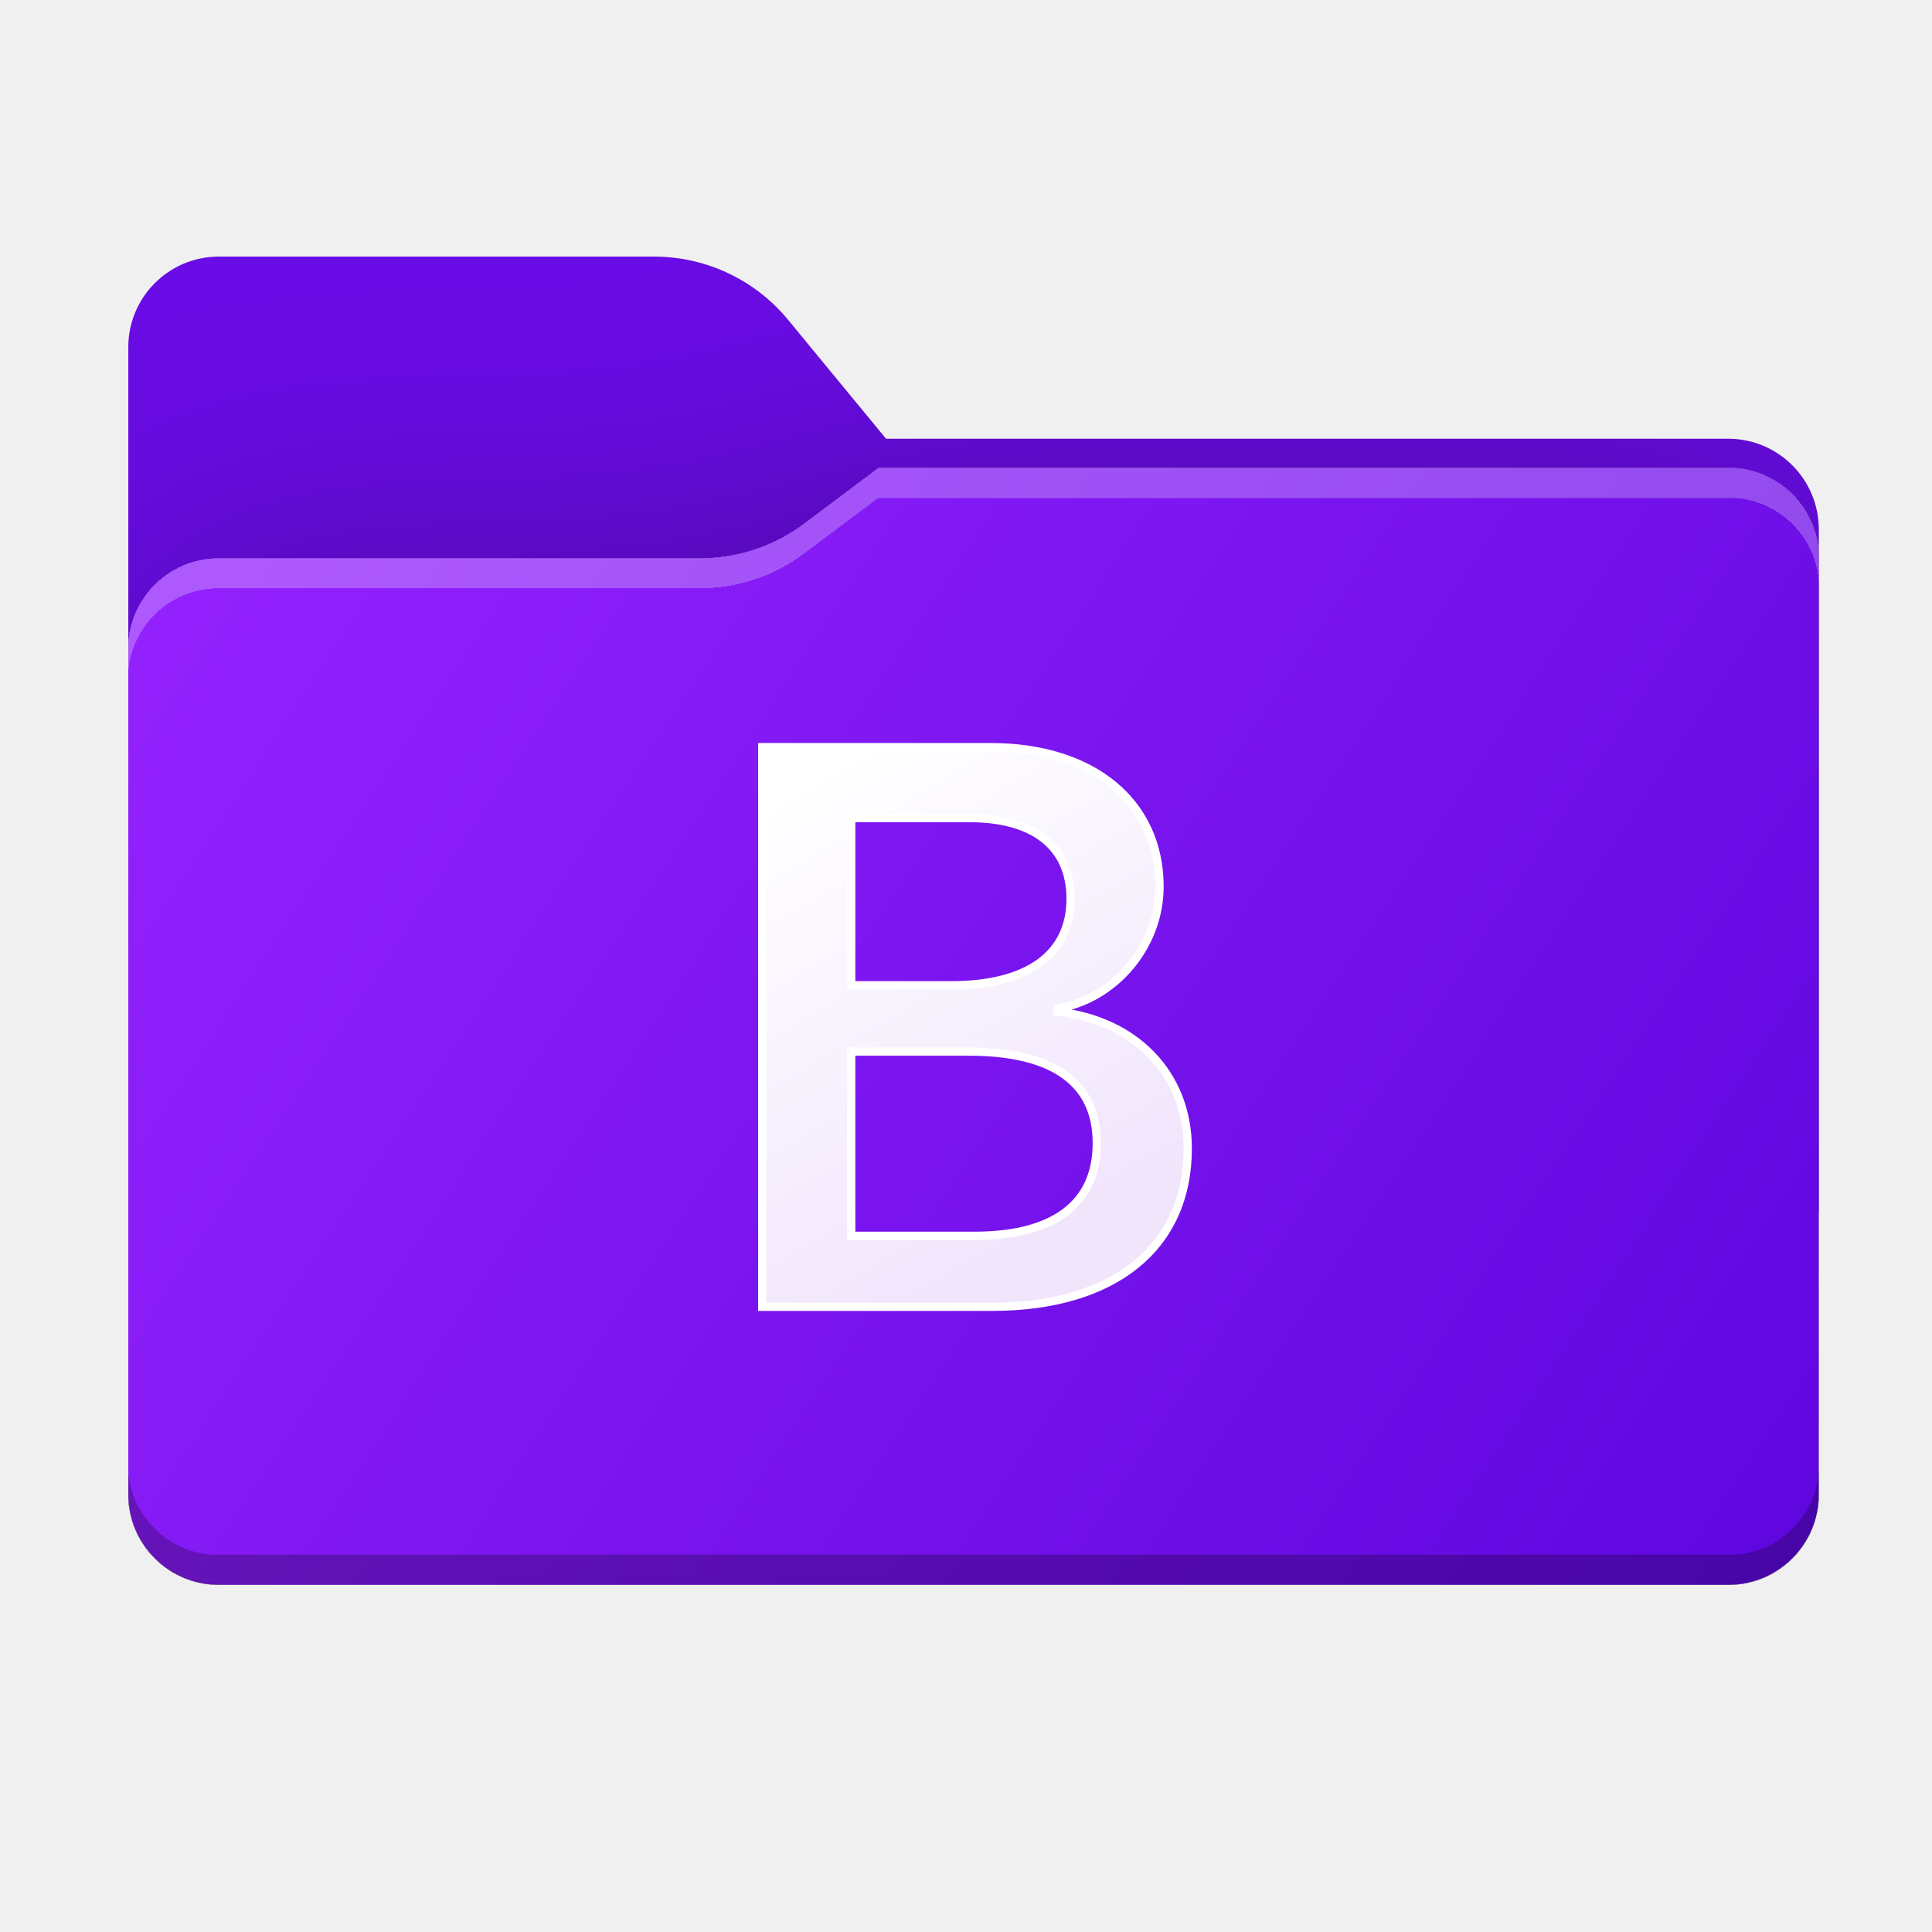
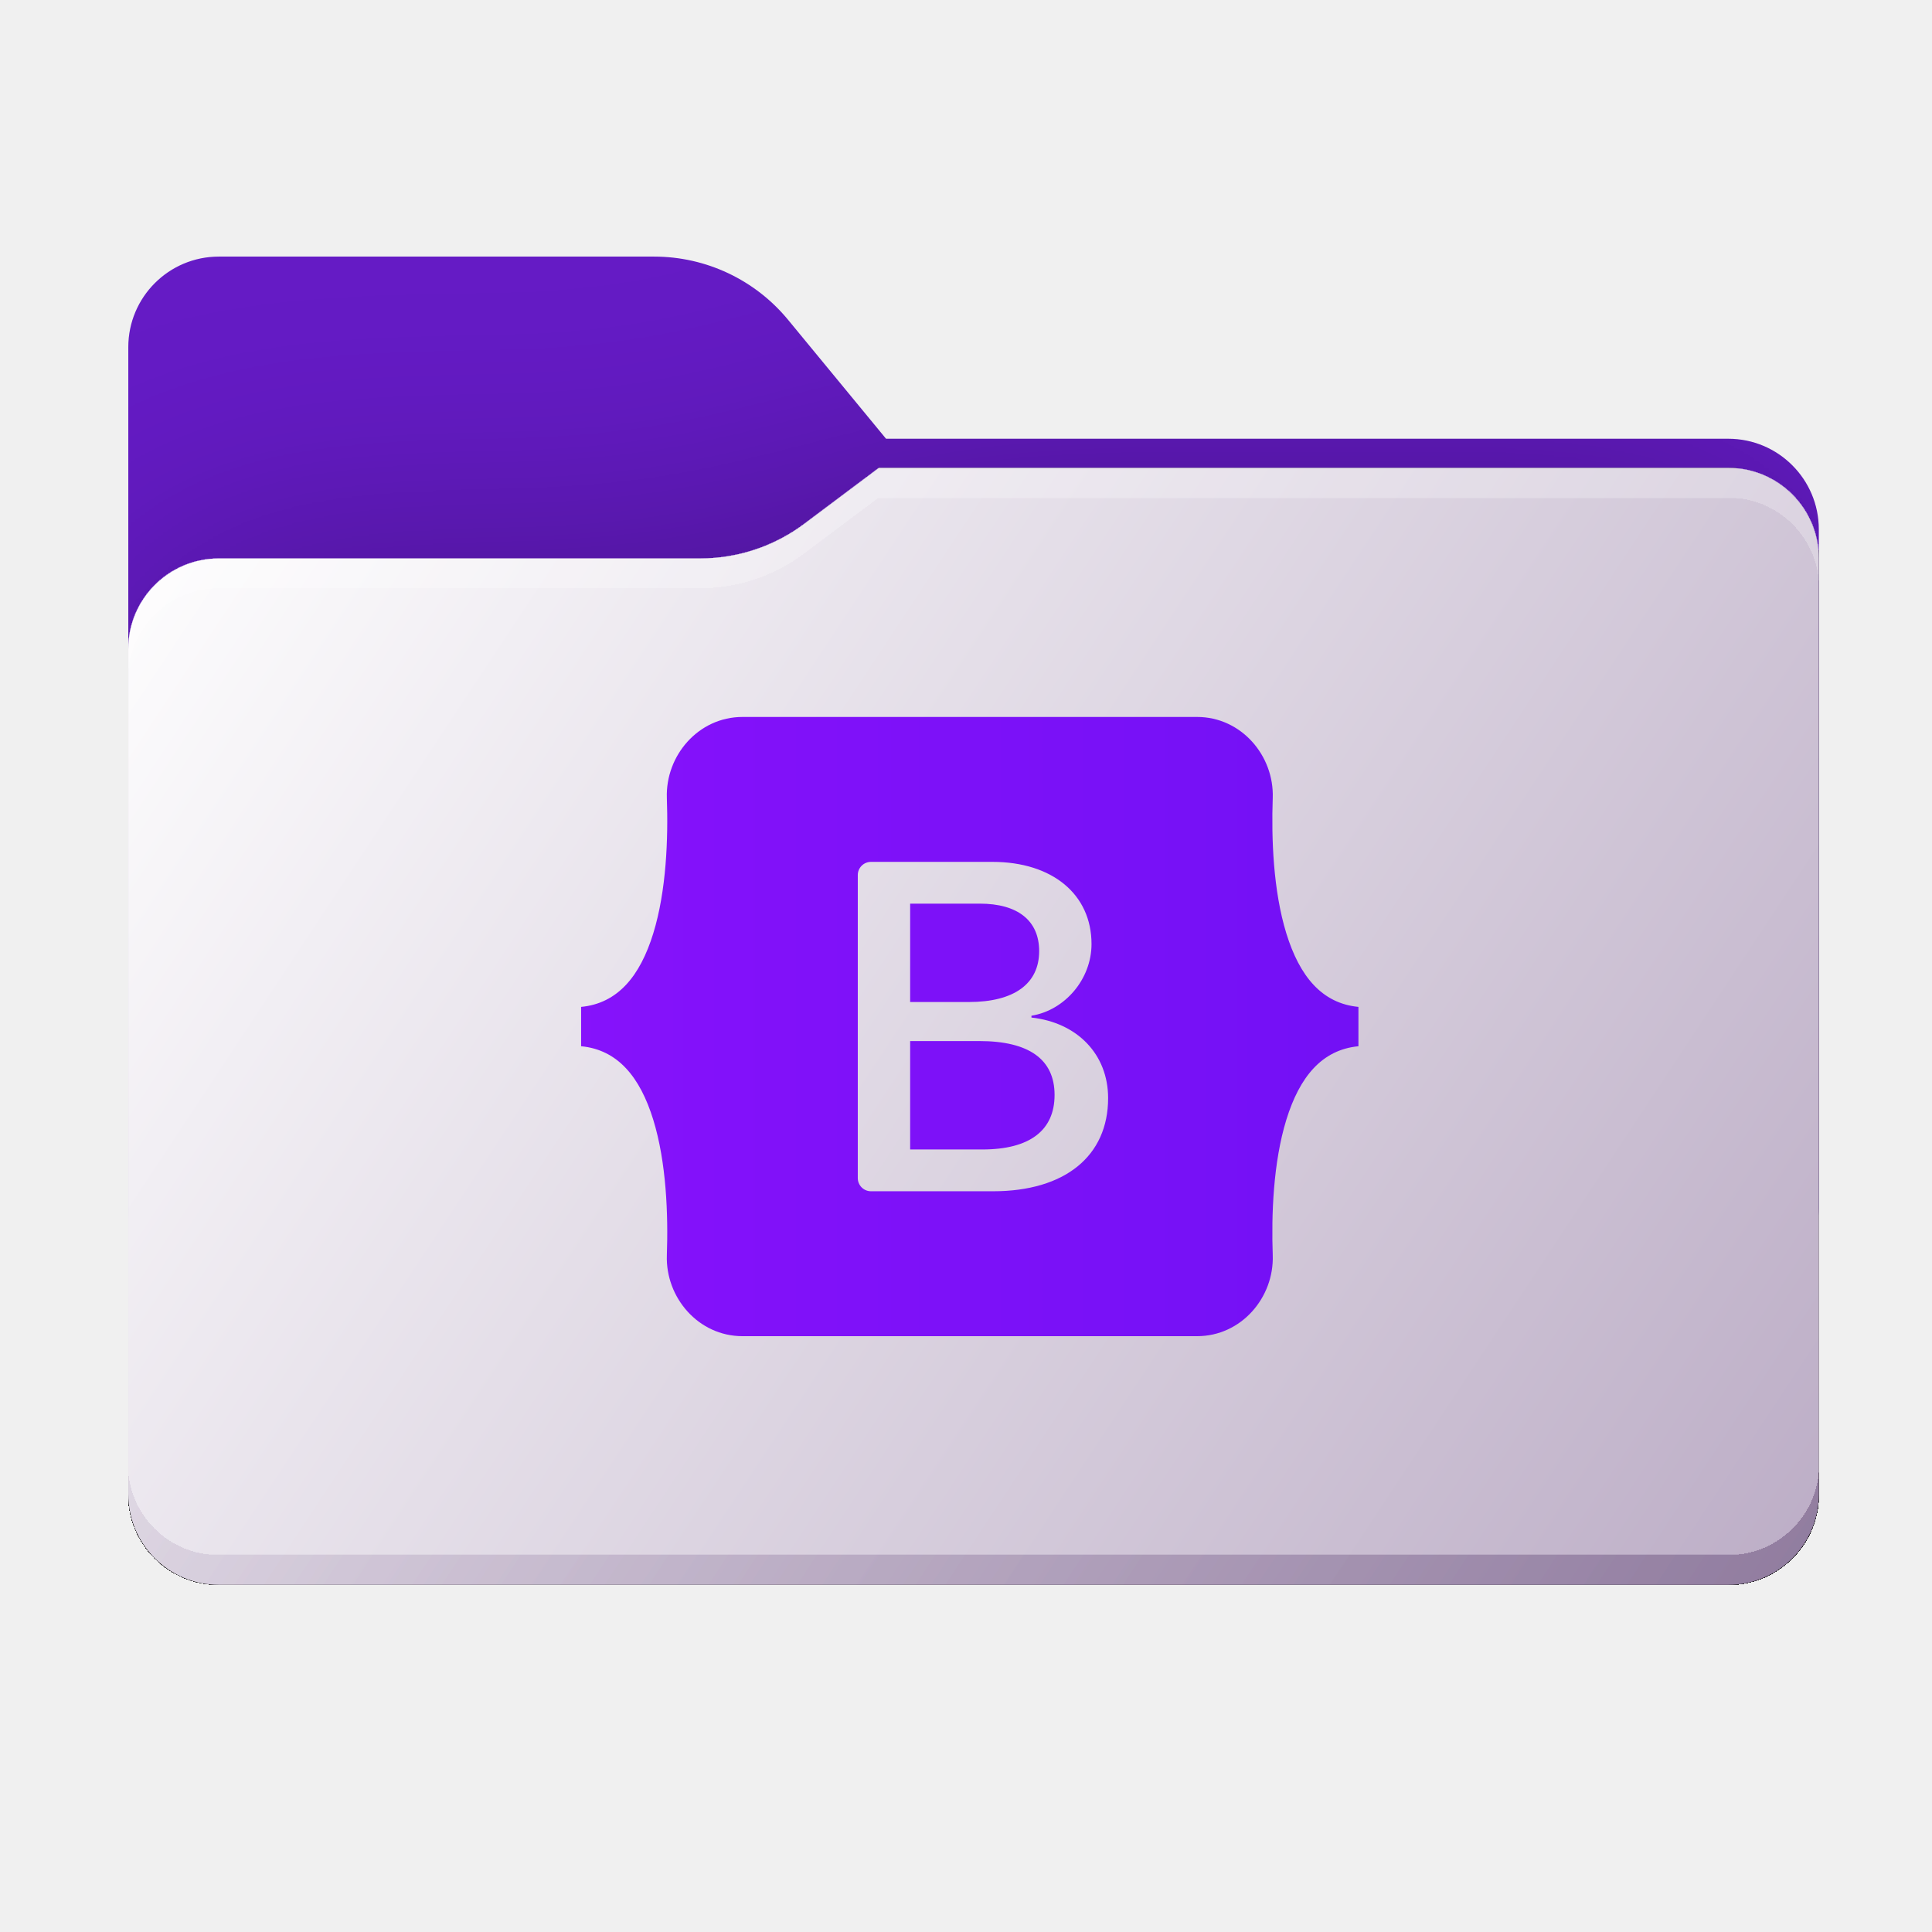
<svg xmlns="http://www.w3.org/2000/svg" width="256" height="256" viewBox="0 0 256 256" fill="none">
-   <g clip-path="url(#clip0_2018_32011)">
-     <path fill-rule="evenodd" clip-rule="evenodd" d="M104.425 42.378C100.056 37.073 93.544 34 86.671 34H29C22.373 34 17 39.373 17 46V58.137V68.2V160C17 166.627 22.373 172 29 172H229C235.627 172 241 166.627 241 160V70.137C241 63.51 235.627 58.137 229 58.137H117.404L104.425 42.378Z" fill="#6A0CE6" />
-     <mask id="mask0_2018_32011" style="mask-type:alpha" maskUnits="userSpaceOnUse" x="17" y="34" width="224" height="138">
-       <path fill-rule="evenodd" clip-rule="evenodd" d="M104.425 42.378C100.056 37.073 93.544 34 86.671 34H29C22.373 34 17 39.373 17 46V58.137V68.2V160C17 166.627 22.373 172 29 172H229C235.627 172 241 166.627 241 160V70.137C241 63.51 235.627 58.137 229 58.137H117.404L104.425 42.378Z" fill="url(#paint0_linear_2018_32011)" />
-     </mask>
-     <g mask="url(#mask0_2018_32011)">
-       <g style="mix-blend-mode:multiply" filter="url(#filter0_f_2018_32011)">
-         <path fill-rule="evenodd" clip-rule="evenodd" d="M92.789 74C97.764 74 102.605 72.387 106.586 69.402L116.459 62H229C235.627 62 241 67.373 241 74V108V160C241 166.627 235.627 172 229 172H29C22.373 172 17 166.627 17 160L17 108V86C17 79.373 22.373 74 29 74H87H92.789Z" fill="black" fill-opacity="0.3" />
-       </g>
+   <path fill-rule="evenodd" clip-rule="evenodd" d="M104.425 42.378C100.056 37.073 93.544 34 86.671 34H29C22.373 34 17 39.373 17 46V58.137V68.2V160C17 166.627 22.373 172 29 172H229C235.627 172 241 166.627 241 160V70.137C241 63.51 235.627 58.137 229 58.137H117.404L104.425 42.378Z" fill="#651BC6" />
+   <mask id="mask0_571_13233" style="mask-type:alpha" maskUnits="userSpaceOnUse" x="17" y="34" width="224" height="138">
+     <path fill-rule="evenodd" clip-rule="evenodd" d="M104.425 42.378C100.056 37.073 93.544 34 86.671 34H29C22.373 34 17 39.373 17 46V58.137V68.2V160C17 166.627 22.373 172 29 172H229C235.627 172 241 166.627 241 160V70.137C241 63.51 235.627 58.137 229 58.137H117.404L104.425 42.378Z" fill="url(#paint0_linear_571_13233)" />
+   </mask>
+   <g mask="url(#mask0_571_13233)">
+     <g style="mix-blend-mode:multiply" filter="url(#filter0_f_571_13233)">
+       <path fill-rule="evenodd" clip-rule="evenodd" d="M92.789 74C97.764 74 102.605 72.387 106.586 69.402L116.459 62H229C235.627 62 241 67.373 241 74V108V160C241 166.627 235.627 172 229 172H29C22.373 172 17 166.627 17 160L17 108V86C17 79.373 22.373 74 29 74H87H92.789Z" fill="black" fill-opacity="0.3" />
    </g>
-     <g filter="url(#filter1_ii_2018_32011)">
-       <path fill-rule="evenodd" clip-rule="evenodd" d="M92.789 74C97.764 74 102.605 72.387 106.586 69.402L116.459 62H229C235.627 62 241 67.373 241 74V108V198C241 204.627 235.627 210 229 210H29C22.373 210 17 204.627 17 198L17 108V86C17 79.373 22.373 74 29 74H87H92.789Z" fill="url(#paint1_linear_2018_32011)" />
-     </g>
-     <path d="M131.484 173.157C147.646 173.157 157.386 165.242 157.386 152.19C157.386 142.322 150.437 135.179 140.118 134.048V133.638C147.699 132.404 153.648 125.363 153.648 117.501C153.648 106.298 144.804 99 131.326 99H101V173.157H131.484ZM112.793 108.405H128.483C137.012 108.405 141.855 112.207 141.855 119.094C141.855 126.443 136.222 130.554 126.008 130.554H112.793V108.405ZM112.793 163.752V139.342H128.377C139.539 139.342 145.33 143.453 145.33 151.47C145.33 159.487 139.697 163.752 129.062 163.752H112.793Z" fill="url(#paint2_linear_2018_32011)" />
-     <path d="M131.484 173.157C147.646 173.157 157.386 165.242 157.386 152.19C157.386 142.322 150.437 135.179 140.118 134.048V133.638C147.699 132.404 153.648 125.363 153.648 117.501C153.648 106.298 144.804 99 131.326 99H101V173.157H131.484ZM112.793 108.405H128.483C137.012 108.405 141.855 112.207 141.855 119.094C141.855 126.443 136.222 130.554 126.008 130.554H112.793V108.405ZM112.793 163.752V139.342H128.377C139.539 139.342 145.33 143.453 145.33 151.47C145.33 159.487 139.697 163.752 129.062 163.752H112.793Z" stroke="white" stroke-width="1.089" />
  </g>
+   <g filter="url(#filter1_ii_571_13233)">
+     <path fill-rule="evenodd" clip-rule="evenodd" d="M92.789 74C97.764 74 102.605 72.387 106.586 69.402L116.459 62H229C235.627 62 241 67.373 241 74V108V198C241 204.627 235.627 210 229 210H29C22.373 210 17 204.627 17 198L17 108V86C17 79.373 22.373 74 29 74H87H92.789Z" fill="url(#paint1_linear_571_13233)" />
+   </g>
+   <path fill-rule="evenodd" clip-rule="evenodd" d="M98.393 95C92.516 95 88.168 100.144 88.362 105.722C88.549 111.082 88.306 118.023 86.559 123.684C84.806 129.361 81.842 132.957 77 133.419V138.632C81.842 139.094 84.806 142.69 86.559 148.367C88.306 154.028 88.549 160.969 88.362 166.328C88.168 171.906 92.516 177.051 98.394 177.051H158.614C164.492 177.051 168.839 171.907 168.645 166.328C168.458 160.969 168.701 154.028 170.448 148.367C172.202 142.69 175.158 139.094 180 138.632V133.419C175.158 132.957 172.202 129.361 170.448 123.684C168.701 118.024 168.458 111.082 168.645 105.722C168.839 100.145 164.492 95 158.614 95H98.393H98.393ZM146.831 145.508C146.831 153.189 141.101 157.847 131.593 157.847H115.407C114.944 157.847 114.5 157.664 114.172 157.336C113.845 157.009 113.661 156.565 113.661 156.102V115.949C113.661 115.486 113.845 115.042 114.172 114.715C114.5 114.387 114.944 114.203 115.407 114.203H131.5C139.428 114.203 144.632 118.498 144.632 125.092C144.632 129.72 141.131 133.863 136.672 134.589V134.83C142.743 135.496 146.831 139.7 146.831 145.508ZM129.828 119.737H120.599V132.773H128.372C134.381 132.773 137.694 130.353 137.694 126.028C137.694 121.976 134.845 119.737 129.828 119.737V119.737ZM120.599 137.946V152.312H130.167C136.423 152.312 139.737 149.801 139.737 145.083C139.737 140.365 136.331 137.945 129.765 137.945H120.599V137.946Z" fill="url(#paint2_linear_571_13233)" />
  <defs>
-     <filter id="filter0_f_2018_32011" x="-20" y="25" width="298" height="184" filterUnits="userSpaceOnUse" color-interpolation-filters="sRGB">
+     <filter id="filter0_f_571_13233" x="-20" y="25" width="298" height="184" filterUnits="userSpaceOnUse" color-interpolation-filters="sRGB">
      <feFlood flood-opacity="0" result="BackgroundImageFix" />
      <feBlend mode="normal" in="SourceGraphic" in2="BackgroundImageFix" result="shape" />
-       <feGaussianBlur stdDeviation="18.5" result="effect1_foregroundBlur_2018_32011" />
+       <feGaussianBlur stdDeviation="18.5" result="effect1_foregroundBlur_571_13233" />
    </filter>
-     <filter id="filter1_ii_2018_32011" x="17" y="62" width="224" height="148" filterUnits="userSpaceOnUse" color-interpolation-filters="sRGB">
+     <filter id="filter1_ii_571_13233" x="17" y="62" width="224" height="148" filterUnits="userSpaceOnUse" color-interpolation-filters="sRGB">
      <feFlood flood-opacity="0" result="BackgroundImageFix" />
      <feBlend mode="normal" in="SourceGraphic" in2="BackgroundImageFix" result="shape" />
-       <feColorMatrix in="SourceAlpha" type="matrix" values="0 0 0 0 0 0 0 0 0 0 0 0 0 0 0 0 0 0 127 0" result="hardAlpha" />
-       <feOffset dy="-4" />
-       <feComposite in2="hardAlpha" operator="arithmetic" k2="-1" k3="1" />
-       <feColorMatrix type="matrix" values="0 0 0 0 0 0 0 0 0 0 0 0 0 0 0 0 0 0 0.25 0" />
-       <feBlend mode="normal" in2="shape" result="effect1_innerShadow_2018_32011" />
      <feColorMatrix in="SourceAlpha" type="matrix" values="0 0 0 0 0 0 0 0 0 0 0 0 0 0 0 0 0 0 127 0" result="hardAlpha" />
      <feOffset dy="4" />
      <feComposite in2="hardAlpha" operator="arithmetic" k2="-1" k3="1" />
      <feColorMatrix type="matrix" values="0 0 0 0 1 0 0 0 0 1 0 0 0 0 1 0 0 0 0.25 0" />
-       <feBlend mode="normal" in2="effect1_innerShadow_2018_32011" result="effect2_innerShadow_2018_32011" />
+       <feBlend mode="normal" in2="shape" result="effect1_innerShadow_571_13233" />
+       <feColorMatrix in="SourceAlpha" type="matrix" values="0 0 0 0 0 0 0 0 0 0 0 0 0 0 0 0 0 0 127 0" result="hardAlpha" />
+       <feOffset dy="-4" />
+       <feComposite in2="hardAlpha" operator="arithmetic" k2="-1" k3="1" />
+       <feColorMatrix type="matrix" values="0 0 0 0 0 0 0 0 0 0 0 0 0 0 0 0 0 0 0.9 0" />
+       <feBlend mode="soft-light" in2="effect1_innerShadow_571_13233" result="effect2_innerShadow_571_13233" />
    </filter>
-     <linearGradient id="paint0_linear_2018_32011" x1="17" y1="34" x2="197.768" y2="215.142" gradientUnits="userSpaceOnUse">
+     <linearGradient id="paint0_linear_571_13233" x1="17" y1="34" x2="197.768" y2="215.142" gradientUnits="userSpaceOnUse">
      <stop stop-color="#05815D" />
      <stop offset="1" stop-color="#0C575F" />
    </linearGradient>
-     <linearGradient id="paint1_linear_2018_32011" x1="17" y1="62" x2="241" y2="210" gradientUnits="userSpaceOnUse">
-       <stop stop-color="#9623FF" />
-       <stop offset="1" stop-color="#5E06DE" />
+     <linearGradient id="paint1_linear_571_13233" x1="17" y1="62" x2="241" y2="210" gradientUnits="userSpaceOnUse">
+       <stop stop-color="white" />
+       <stop offset="1" stop-color="#BCADC6" />
    </linearGradient>
-     <linearGradient id="paint2_linear_2018_32011" x1="106.334" y1="103.881" x2="140.509" y2="161.679" gradientUnits="userSpaceOnUse">
-       <stop stop-color="white" />
-       <stop offset="1" stop-color="#F1E5FC" />
+     <linearGradient id="paint2_linear_571_13233" x1="53.825" y1="136.2" x2="200.6" y2="136.2" gradientUnits="userSpaceOnUse">
+       <stop stop-color="#8A12FC" />
+       <stop offset="1" stop-color="#6F10F4" />
    </linearGradient>
-     <clipPath id="clip0_2018_32011">
-       <rect width="256" height="256" fill="white" />
-     </clipPath>
  </defs>
</svg>
